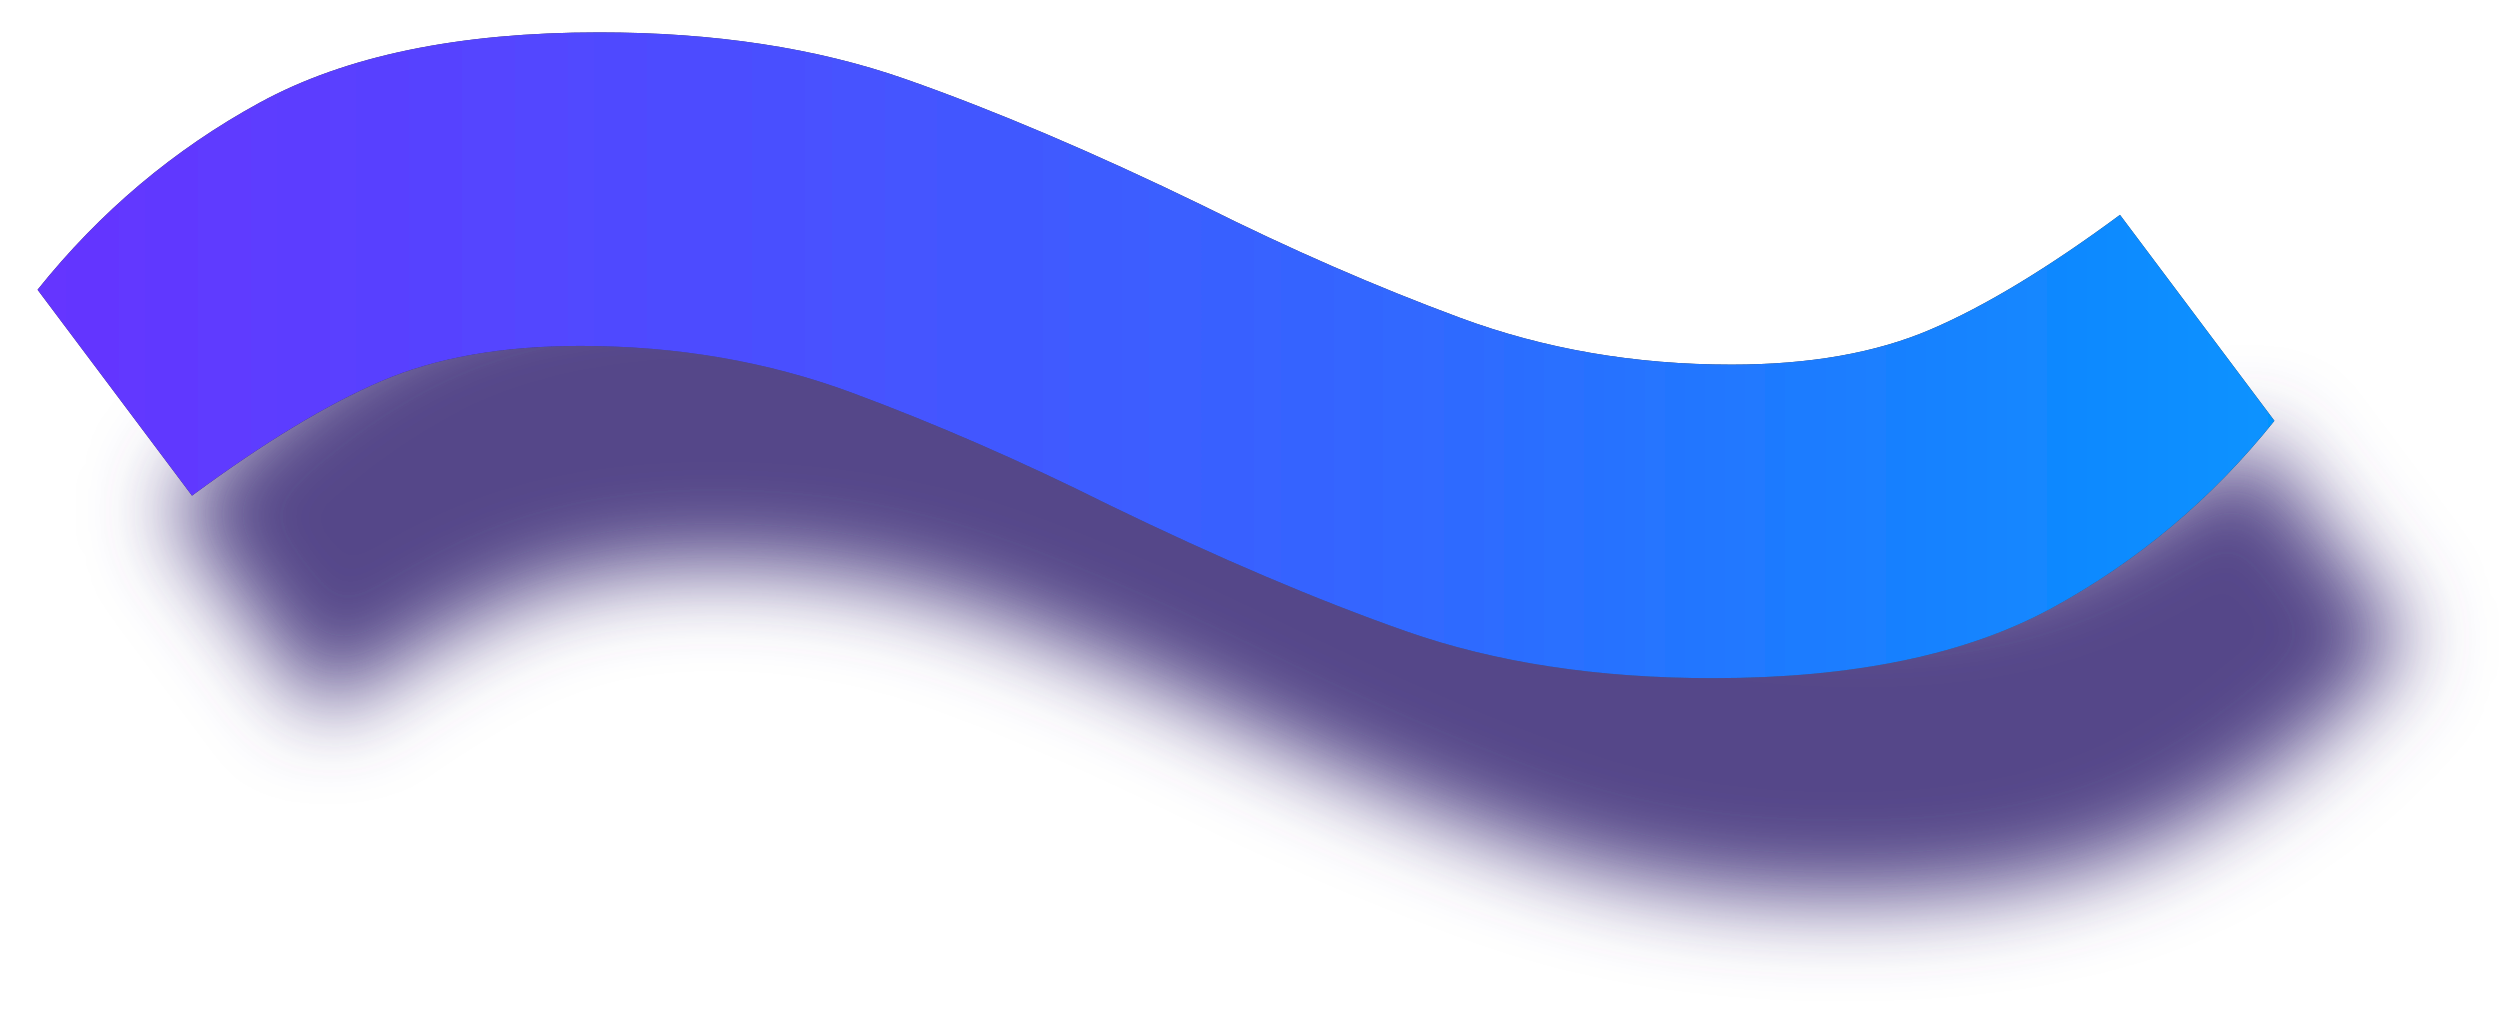
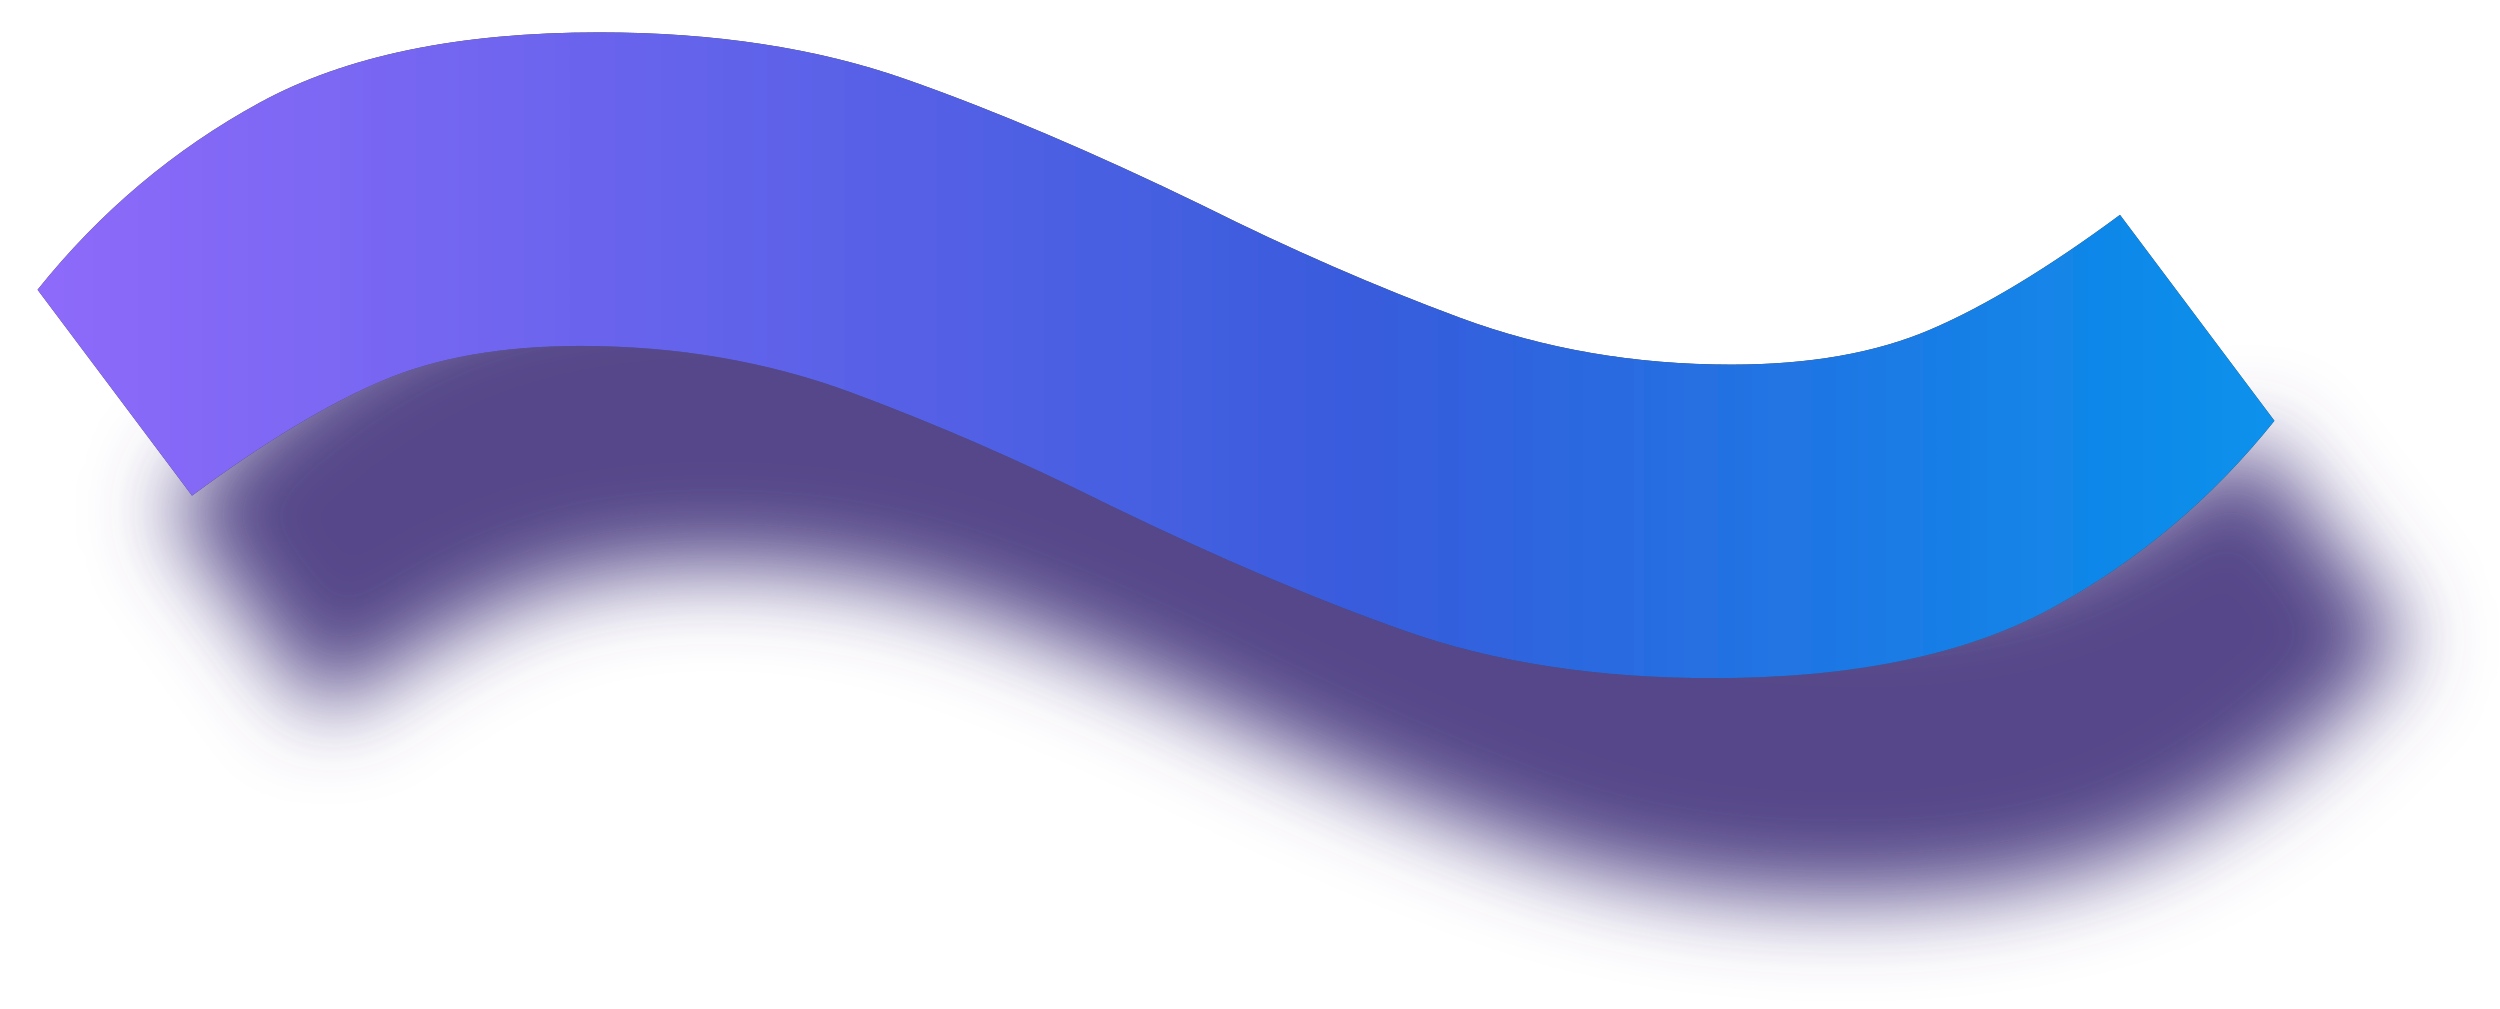
<svg xmlns="http://www.w3.org/2000/svg" xmlns:xlink="http://www.w3.org/1999/xlink" width="57px" height="23px" viewBox="0 0 57 23" version="1.1">
  <defs>
    <filter x="-26.5%" y="-91.7%" width="152.9%" height="283.4%" filterUnits="objectBoundingBox" id="filter-1">
      <feOffset dx="3" dy="5" in="SourceAlpha" result="shadowOffsetOuter1" />
      <feGaussianBlur stdDeviation="1" in="shadowOffsetOuter1" result="shadowBlurOuter1" />
      <feColorMatrix values="0 0 0 0 0.09   0 0 0 0 0.063   0 0 0 0 0.251  0 0 0 1 0" type="matrix" in="shadowBlurOuter1" result="shadowMatrixOuter1" />
      <feMerge>
        <feMergeNode in="shadowMatrixOuter1" />
        <feMergeNode in="SourceGraphic" />
      </feMerge>
    </filter>
    <linearGradient x1="0%" y1="0%" x2="105%" y2="0%" id="linearGradient-2">
-       <stop stop-color="#6633FF" offset="0%" />
-       <stop stop-color="#3366FF" offset="56.771%" />
-       <stop stop-color="#0099FF" offset="100%" />
+       <stop stop-color="#8F6AFA" offset="0%" />
+       <stop stop-color="#375CDC" offset="56.771%" />
+       <stop stop-color="#0099EE" offset="100%" />
    </linearGradient>
    <path d="M38.197,14.724 C41.397,14.724 43.976,14.19 45.932,13.123 C47.888,12.056 49.577,10.634 51,8.856 L51,8.856 L47.479,4.161 C45.843,5.37 44.403,6.242 43.158,6.775 C41.913,7.309 40.402,7.575 38.623,7.575 C36.418,7.575 34.356,7.22 32.435,6.508 C30.515,5.797 28.559,4.944 26.567,3.948 C24.077,2.738 21.819,1.778 19.792,1.067 C17.765,0.356 15.435,0 12.803,0 C9.603,0 7.024,0.533 5.068,1.6 C3.112,2.667 1.423,4.09 0,5.868 L0,5.868 L3.521,10.563 C5.157,9.354 6.597,8.482 7.842,7.949 C9.087,7.415 10.598,7.149 12.377,7.149 C14.582,7.149 16.644,7.504 18.565,8.215 C20.485,8.927 22.441,9.78 24.433,10.776 C26.923,11.985 29.181,12.946 31.208,13.657 C33.235,14.368 35.565,14.724 38.197,14.724 Z" id="path-3" />
  </defs>
  <g id="🧬-Symbols" stroke="none" stroke-width="1" fill="none" fill-rule="evenodd">
    <g id="Brand/Logotype/On-Light" transform="translate(-4, -16)" fill-rule="nonzero">
      <g id="wave" transform="translate(4.856522, 16.73807)" filter="url(#filter-1)">
        <g id="~">
          <use fill="#3E3E3E" xlink:href="#path-3" />
          <use fill="url(#linearGradient-2)" xlink:href="#path-3" />
        </g>
      </g>
    </g>
  </g>
</svg>
